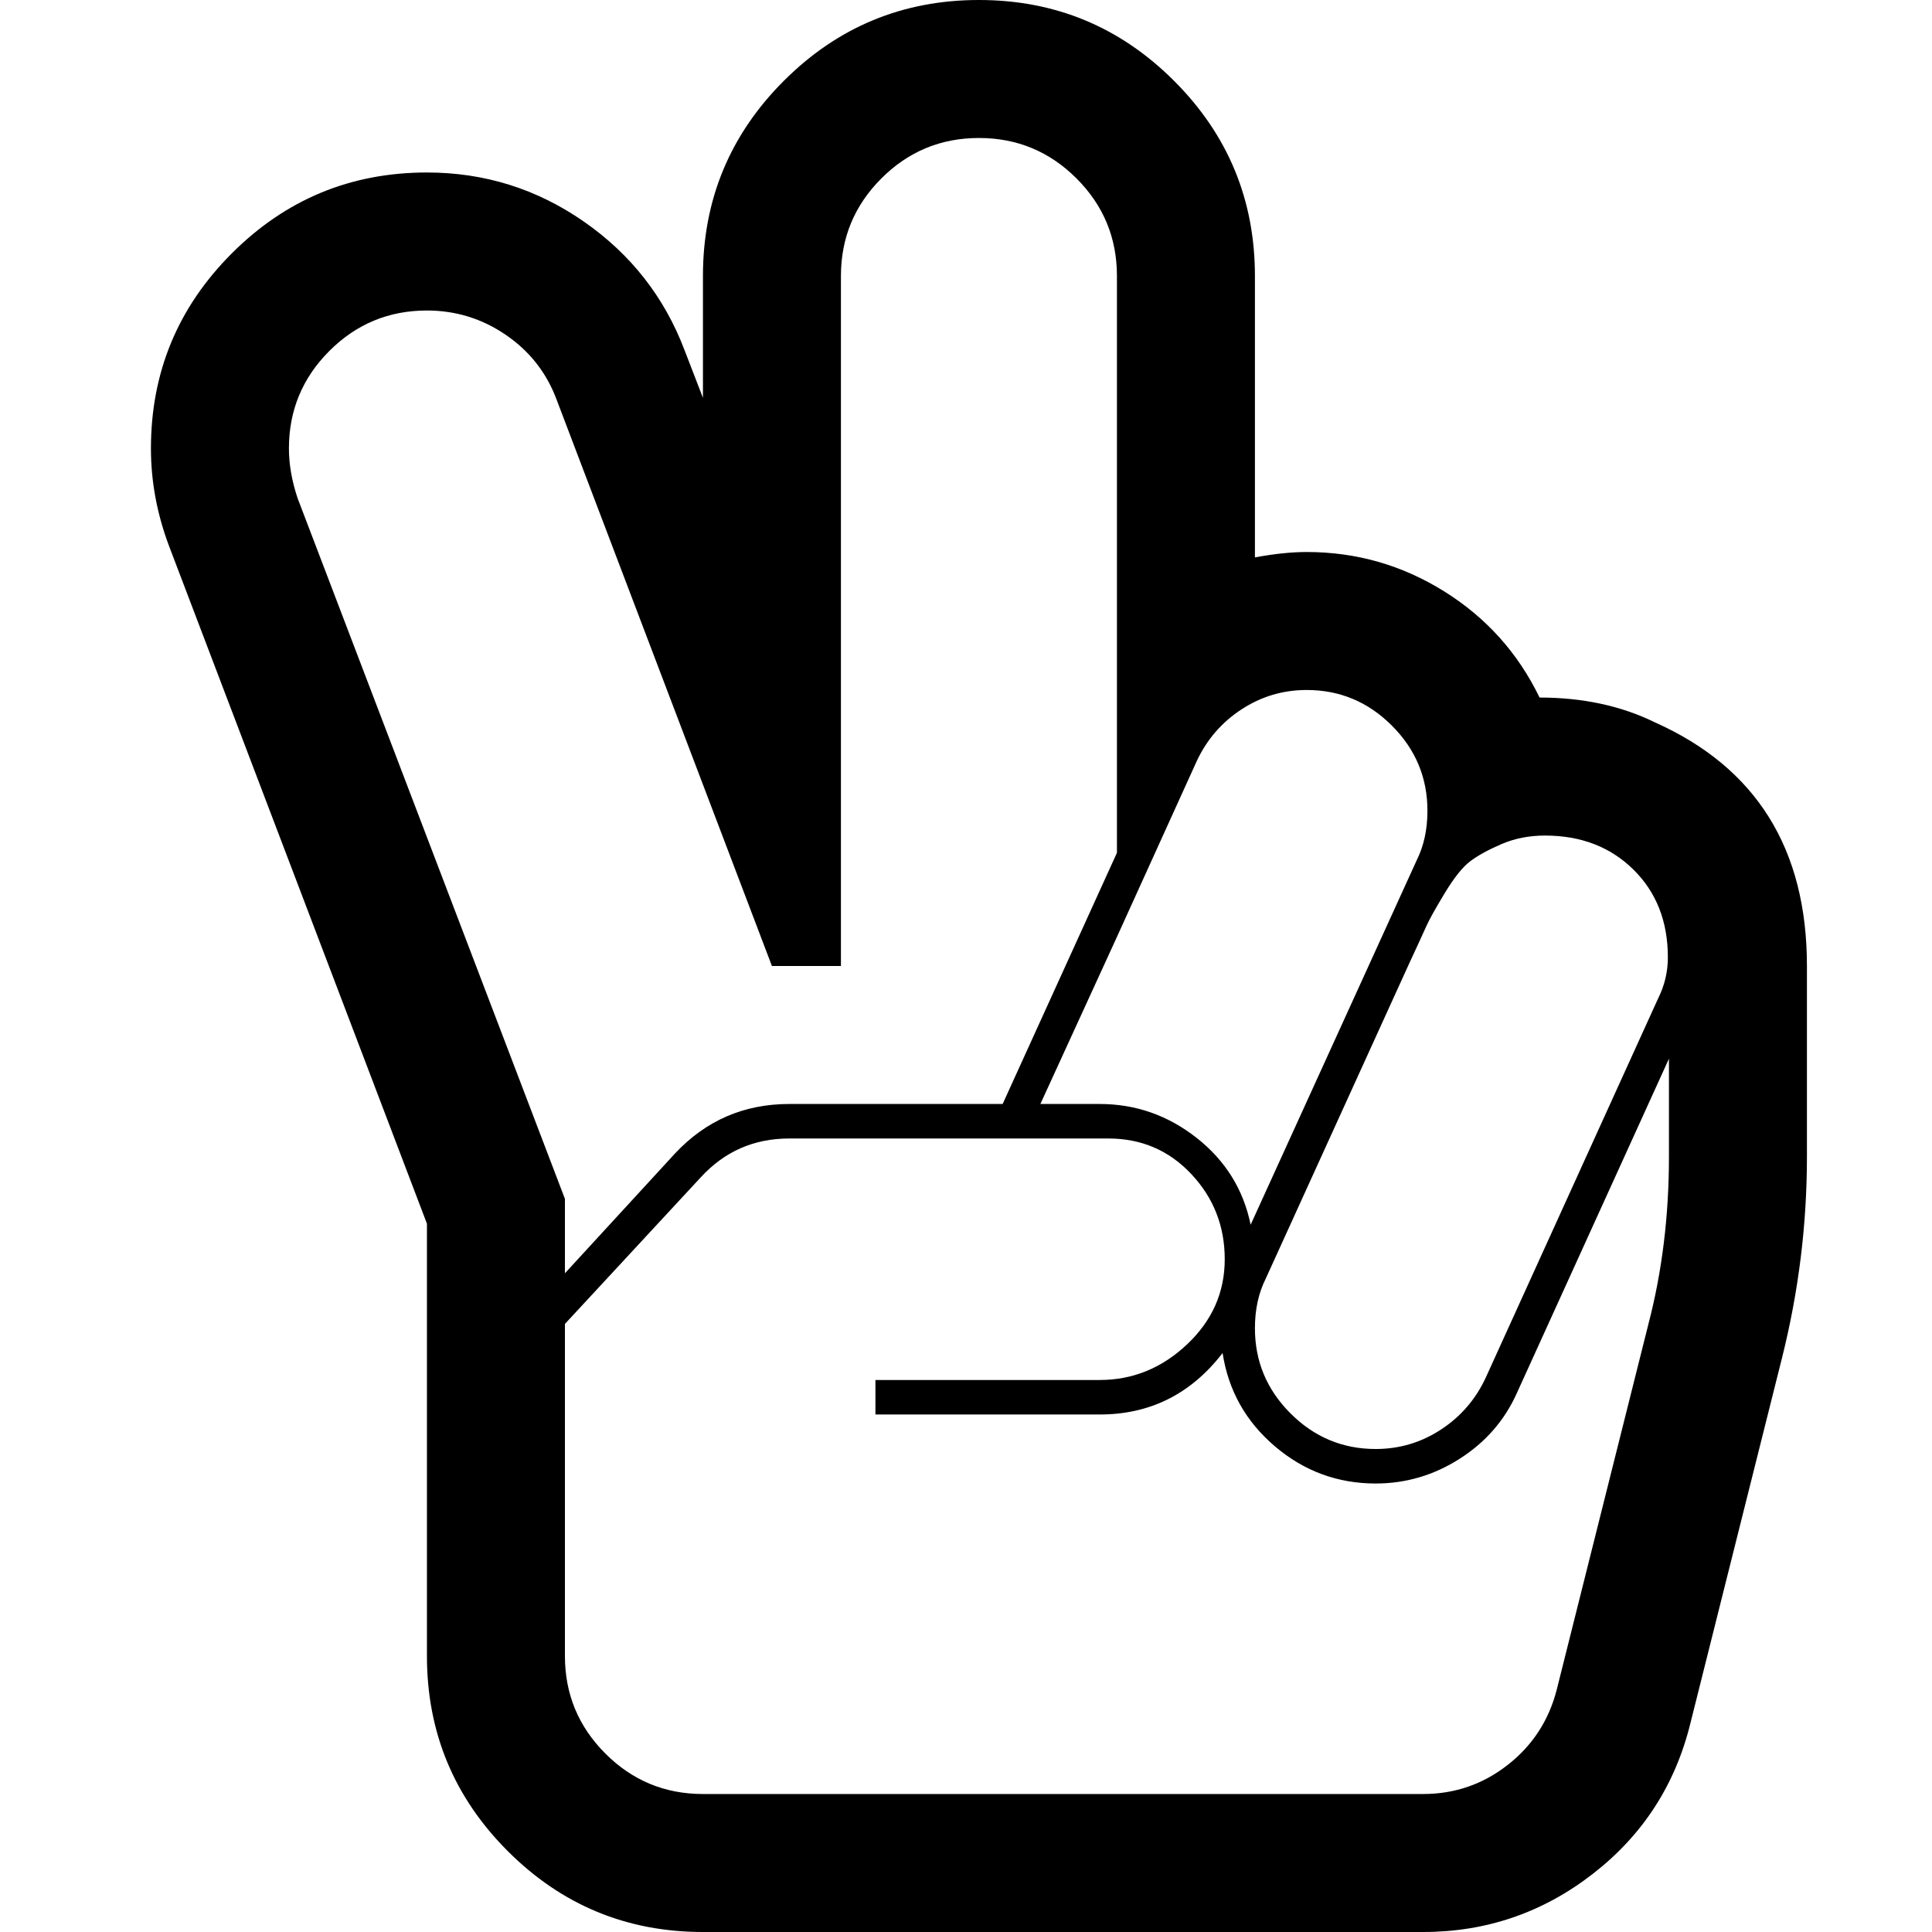
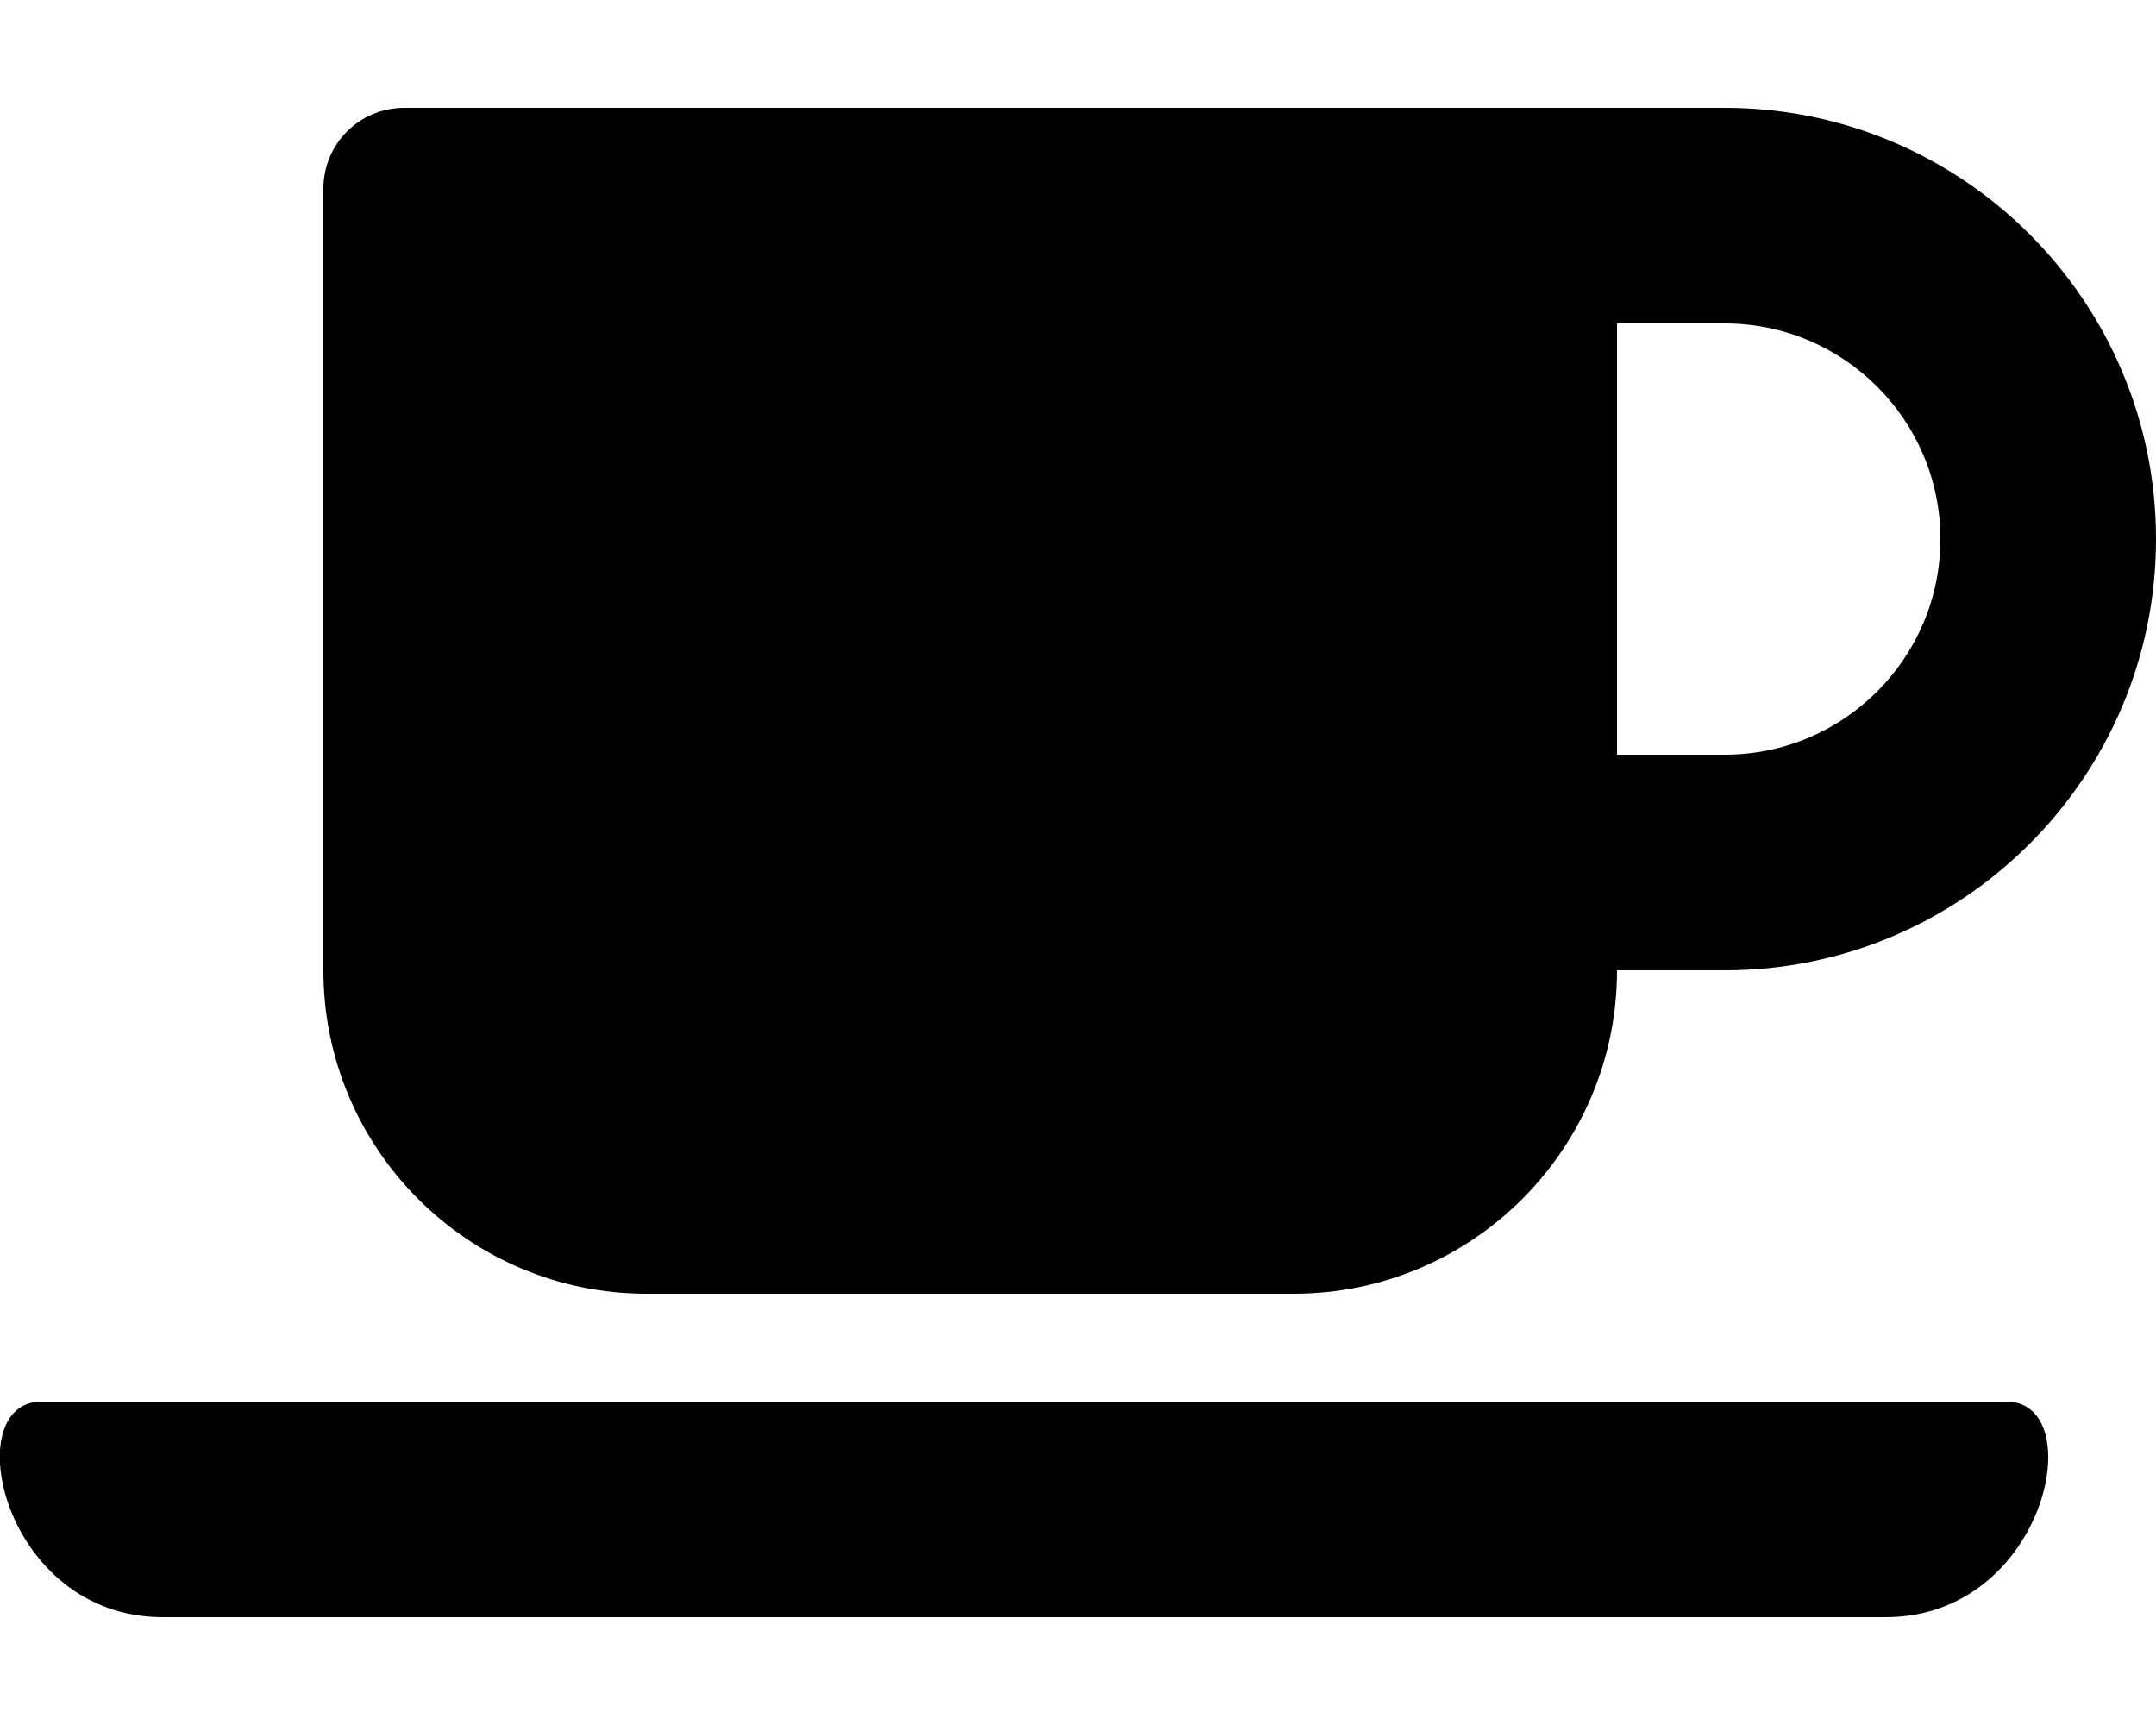
- <svg xmlns="http://www.w3.org/2000/svg" class="icon-hobbies" viewBox="0 0 64 64" version="1.1">
-   <g stroke="none" stroke-width="1" fill="#000000" fill-rule="evenodd">
-     <path d="M51,40.893 C52.429,40.893 53.702,40.619 54.821,40.071 C58.179,38.571 59.857,35.881 59.857,32 L59.857,25.679 C59.857,23.44 59.583,21.226 59.036,19.036 L56,6.929 C55.5,4.881 54.423,3.214 52.768,1.929 C51.113,0.643 49.238,0 47.143,0 L23.286,0 C20.762,0 18.607,0.893 16.821,2.679 C15.036,4.464 14.143,6.619 14.143,9.143 L14.143,23.464 L5.607,45.893 C5.202,46.964 5,48.048 5,49.143 C5,51.667 5.893,53.821 7.679,55.607 C9.464,57.393 11.619,58.286 14.143,58.286 C16.048,58.286 17.78,57.744 19.339,56.661 C20.899,55.577 22.012,54.155 22.679,52.393 L23.286,50.821 L23.286,54.857 C23.286,57.381 24.179,59.536 25.964,61.321 C27.75,63.107 29.905,64 32.429,64 C34.952,64 37.107,63.107 38.893,61.321 C40.679,59.536 41.571,57.381 41.571,54.857 L41.571,45.536 C42.214,45.655 42.786,45.714 43.286,45.714 C44.929,45.714 46.446,45.28 47.839,44.411 C49.232,43.542 50.286,42.369 51,40.893 L51,40.893 Z M43.286,41.143 C42.5,41.143 41.78,40.929 41.125,40.5 C40.47,40.071 39.976,39.5 39.643,38.786 L37,32.964 L34.464,27.429 L36.429,27.429 C37.619,27.429 38.69,27.054 39.643,26.304 C40.595,25.554 41.19,24.595 41.429,23.429 L46.929,35.5 C47.167,35.976 47.286,36.524 47.286,37.143 C47.286,38.238 46.893,39.179 46.107,39.964 C45.321,40.75 44.381,41.143 43.286,41.143 L43.286,41.143 Z M51.179,36.321 C50.655,36.321 50.173,36.226 49.732,36.036 C49.292,35.845 48.946,35.655 48.696,35.464 C48.446,35.274 48.167,34.923 47.857,34.411 C47.548,33.899 47.345,33.536 47.25,33.321 C47.155,33.107 46.952,32.667 46.643,32 L41.929,21.643 C41.69,21.167 41.571,20.619 41.571,20 C41.571,18.905 41.964,17.964 42.75,17.179 C43.536,16.393 44.476,16 45.571,16 C46.357,16 47.077,16.214 47.732,16.643 C48.387,17.071 48.881,17.643 49.214,18.357 L54.929,30.929 C55.143,31.357 55.25,31.81 55.25,32.286 C55.25,33.476 54.869,34.446 54.107,35.196 C53.345,35.946 52.369,36.321 51.179,36.321 L51.179,36.321 Z M9.571,49.143 C9.571,48.619 9.667,48.071 9.857,47.5 L18.714,24.286 L18.714,21.821 L22.357,25.786 C23.381,26.881 24.643,27.429 26.143,27.429 L33.214,27.429 L37,35.75 L37,54.857 C37,56.119 36.554,57.196 35.661,58.089 C34.768,58.982 33.69,59.429 32.429,59.429 C31.167,59.429 30.089,58.982 29.196,58.089 C28.304,57.196 27.857,56.119 27.857,54.857 L27.857,32 L25.571,32 L18.429,50.786 C18.095,51.667 17.536,52.375 16.75,52.911 C15.964,53.446 15.095,53.714 14.143,53.714 C12.881,53.714 11.804,53.268 10.911,52.375 C10.018,51.482 9.571,50.405 9.571,49.143 L9.571,49.143 Z M47.143,4.571 C48.19,4.571 49.125,4.893 49.946,5.536 C50.768,6.179 51.31,7.012 51.571,8.036 L54.607,20.143 C55.06,21.881 55.286,23.726 55.286,25.679 L55.286,28.929 L50.25,17.857 C49.845,16.952 49.214,16.226 48.357,15.679 C47.5,15.131 46.571,14.857 45.571,14.857 C44.31,14.857 43.196,15.268 42.232,16.089 C41.268,16.911 40.69,17.94 40.5,19.179 C39.452,17.821 38.095,17.143 36.429,17.143 L29,17.143 L29,18.286 L36.429,18.286 C37.524,18.286 38.488,18.679 39.321,19.464 C40.155,20.25 40.571,21.19 40.571,22.286 C40.571,23.381 40.202,24.321 39.464,25.107 C38.726,25.893 37.81,26.286 36.714,26.286 L26.143,26.286 C24.976,26.286 24,25.857 23.214,25 L18.714,20.143 L18.714,9.143 C18.714,7.881 19.161,6.804 20.054,5.911 C20.946,5.018 22.024,4.571 23.286,4.571 L47.143,4.571 L47.143,4.571 Z" transform="translate(32.42857, 32) scale(1, -1) translate(-32.42857, -32)" />
-   </g>
+ <svg xmlns="http://www.w3.org/2000/svg" viewBox="0 0 640 512">
+   <path d="M192 384h192c53 0 96-43 96-96h32c70.6 0 128-57.4 128-128S582.6 32 512 32H120c-13.3 0-24 10.7-24 24v232c0 53 43 96 96 96zM512 96c35.3 0 64 28.7 64 64s-28.7 64-64 64h-32V96h32zm47.7 384H48.3c-47.6 0-61-64-36-64h583.3c25 0 11.8 64-35.9 64z" />
</svg>
